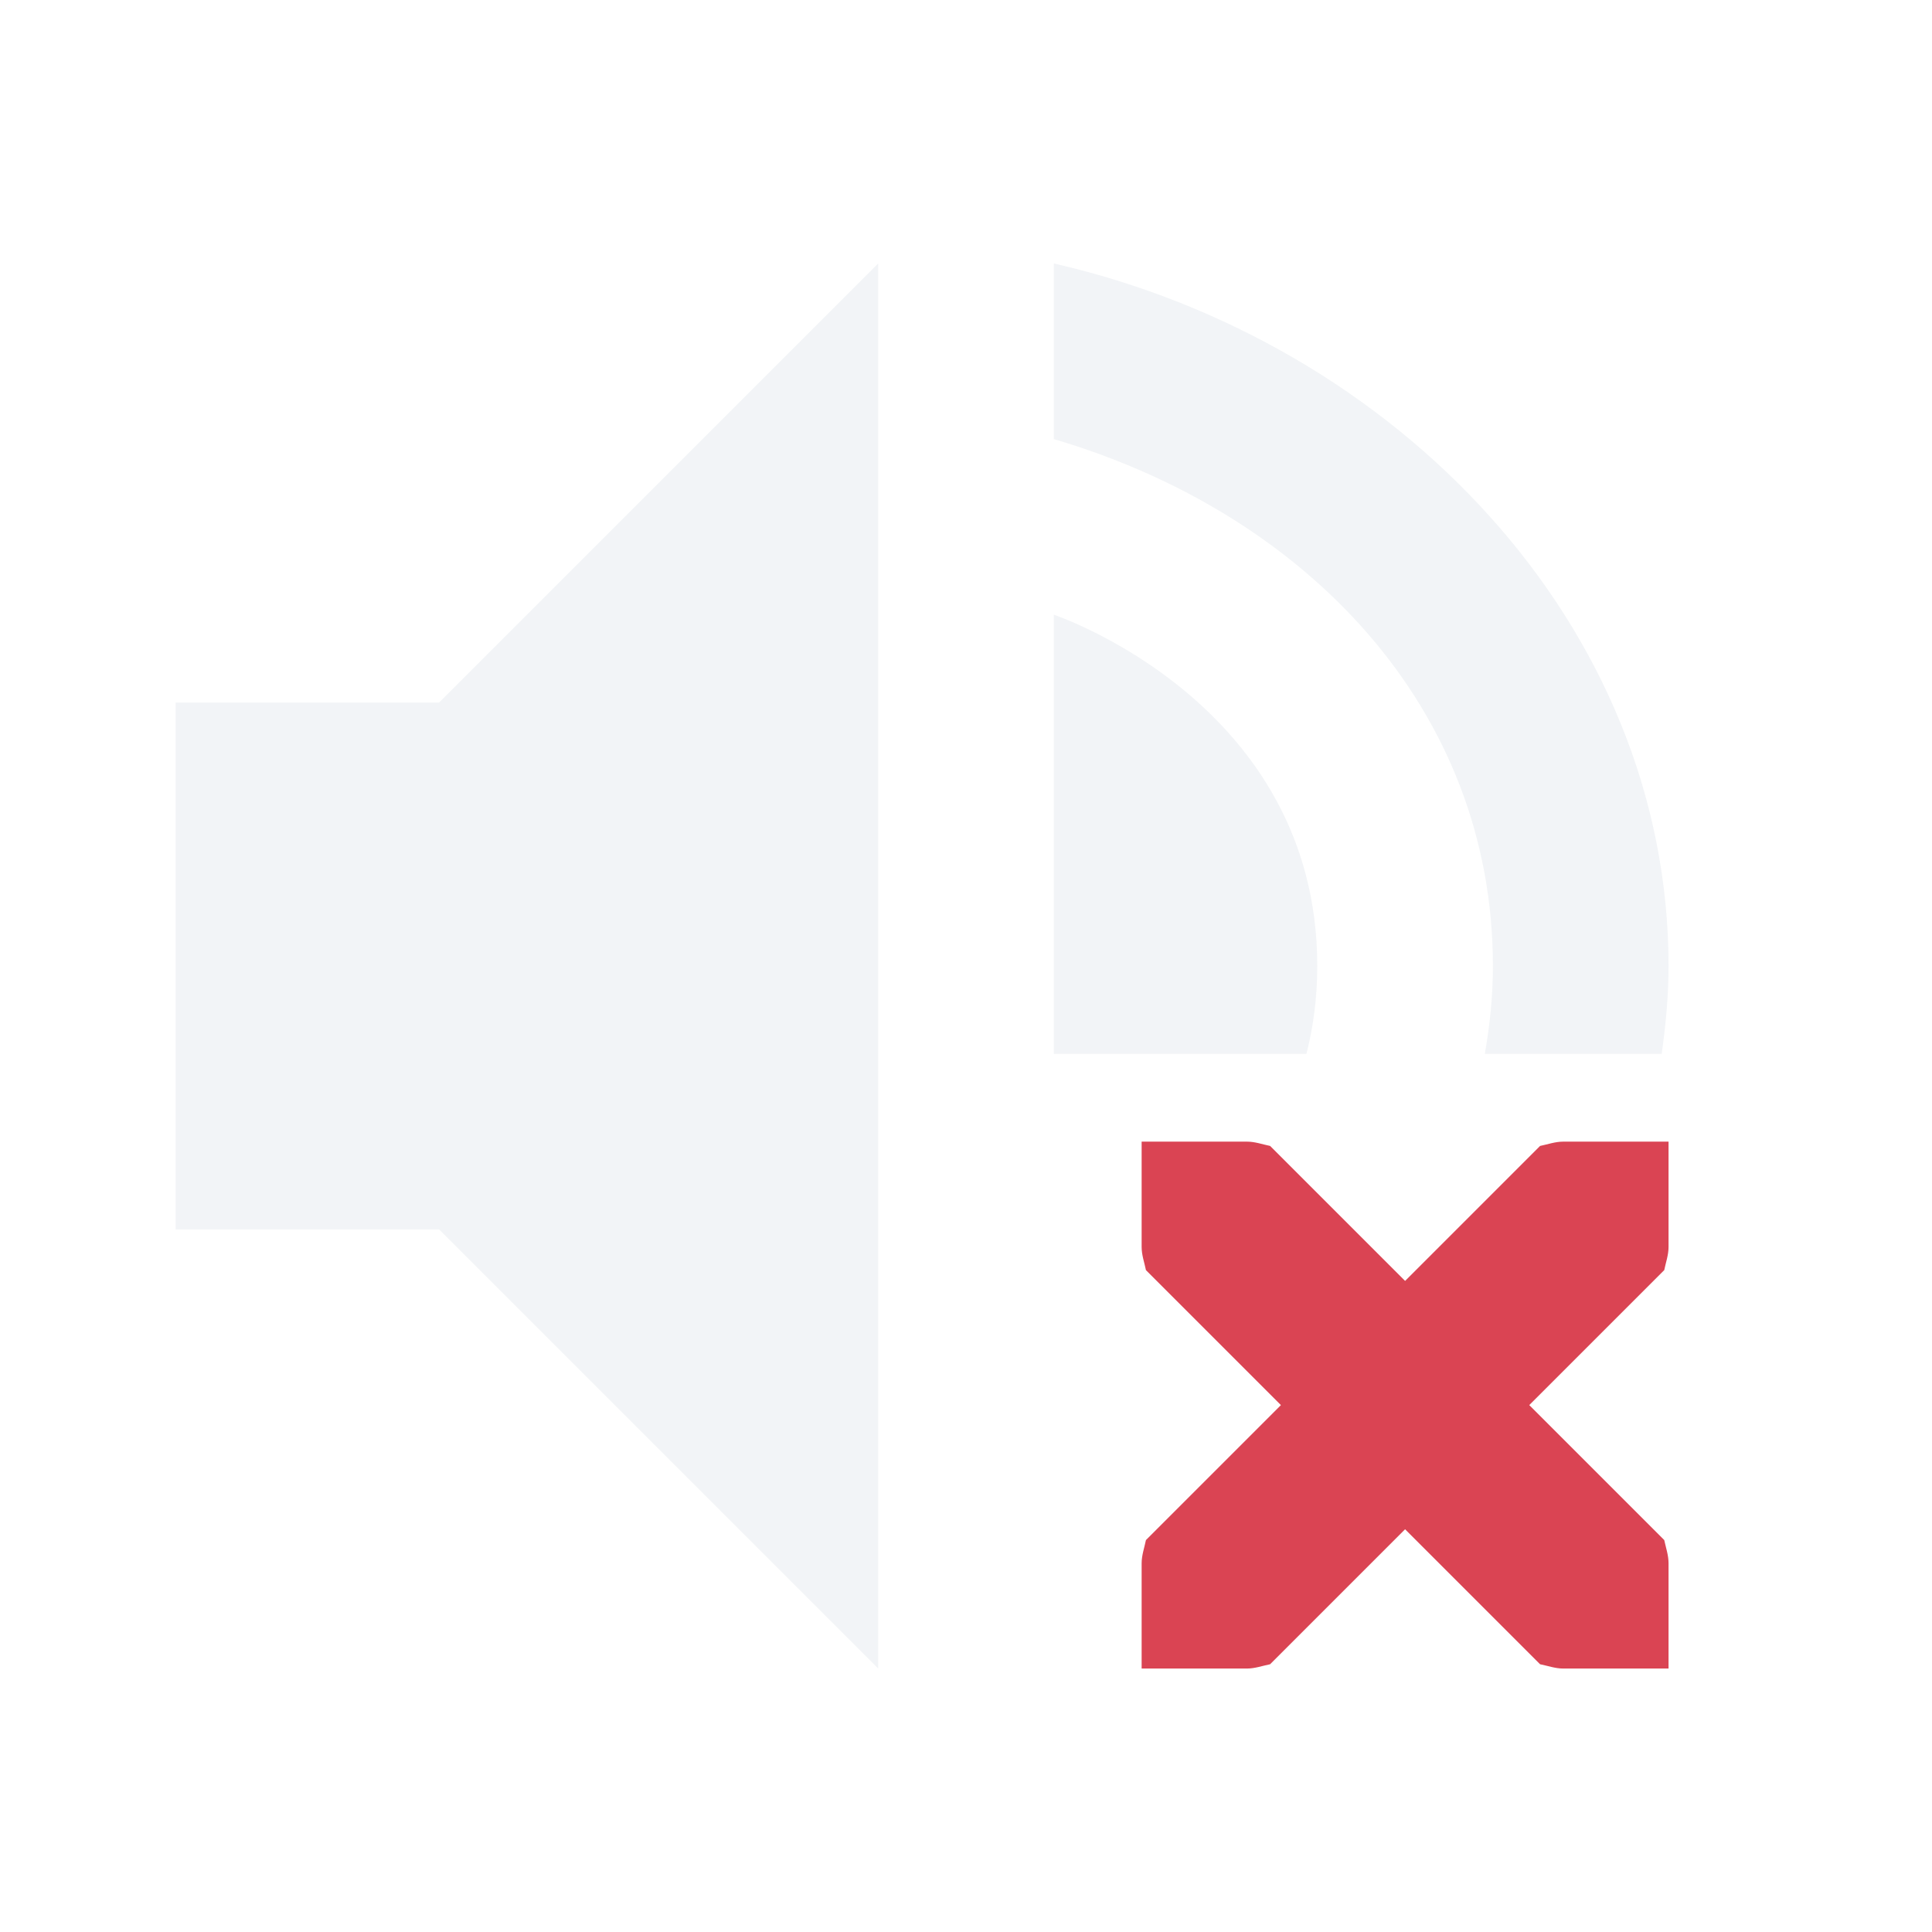
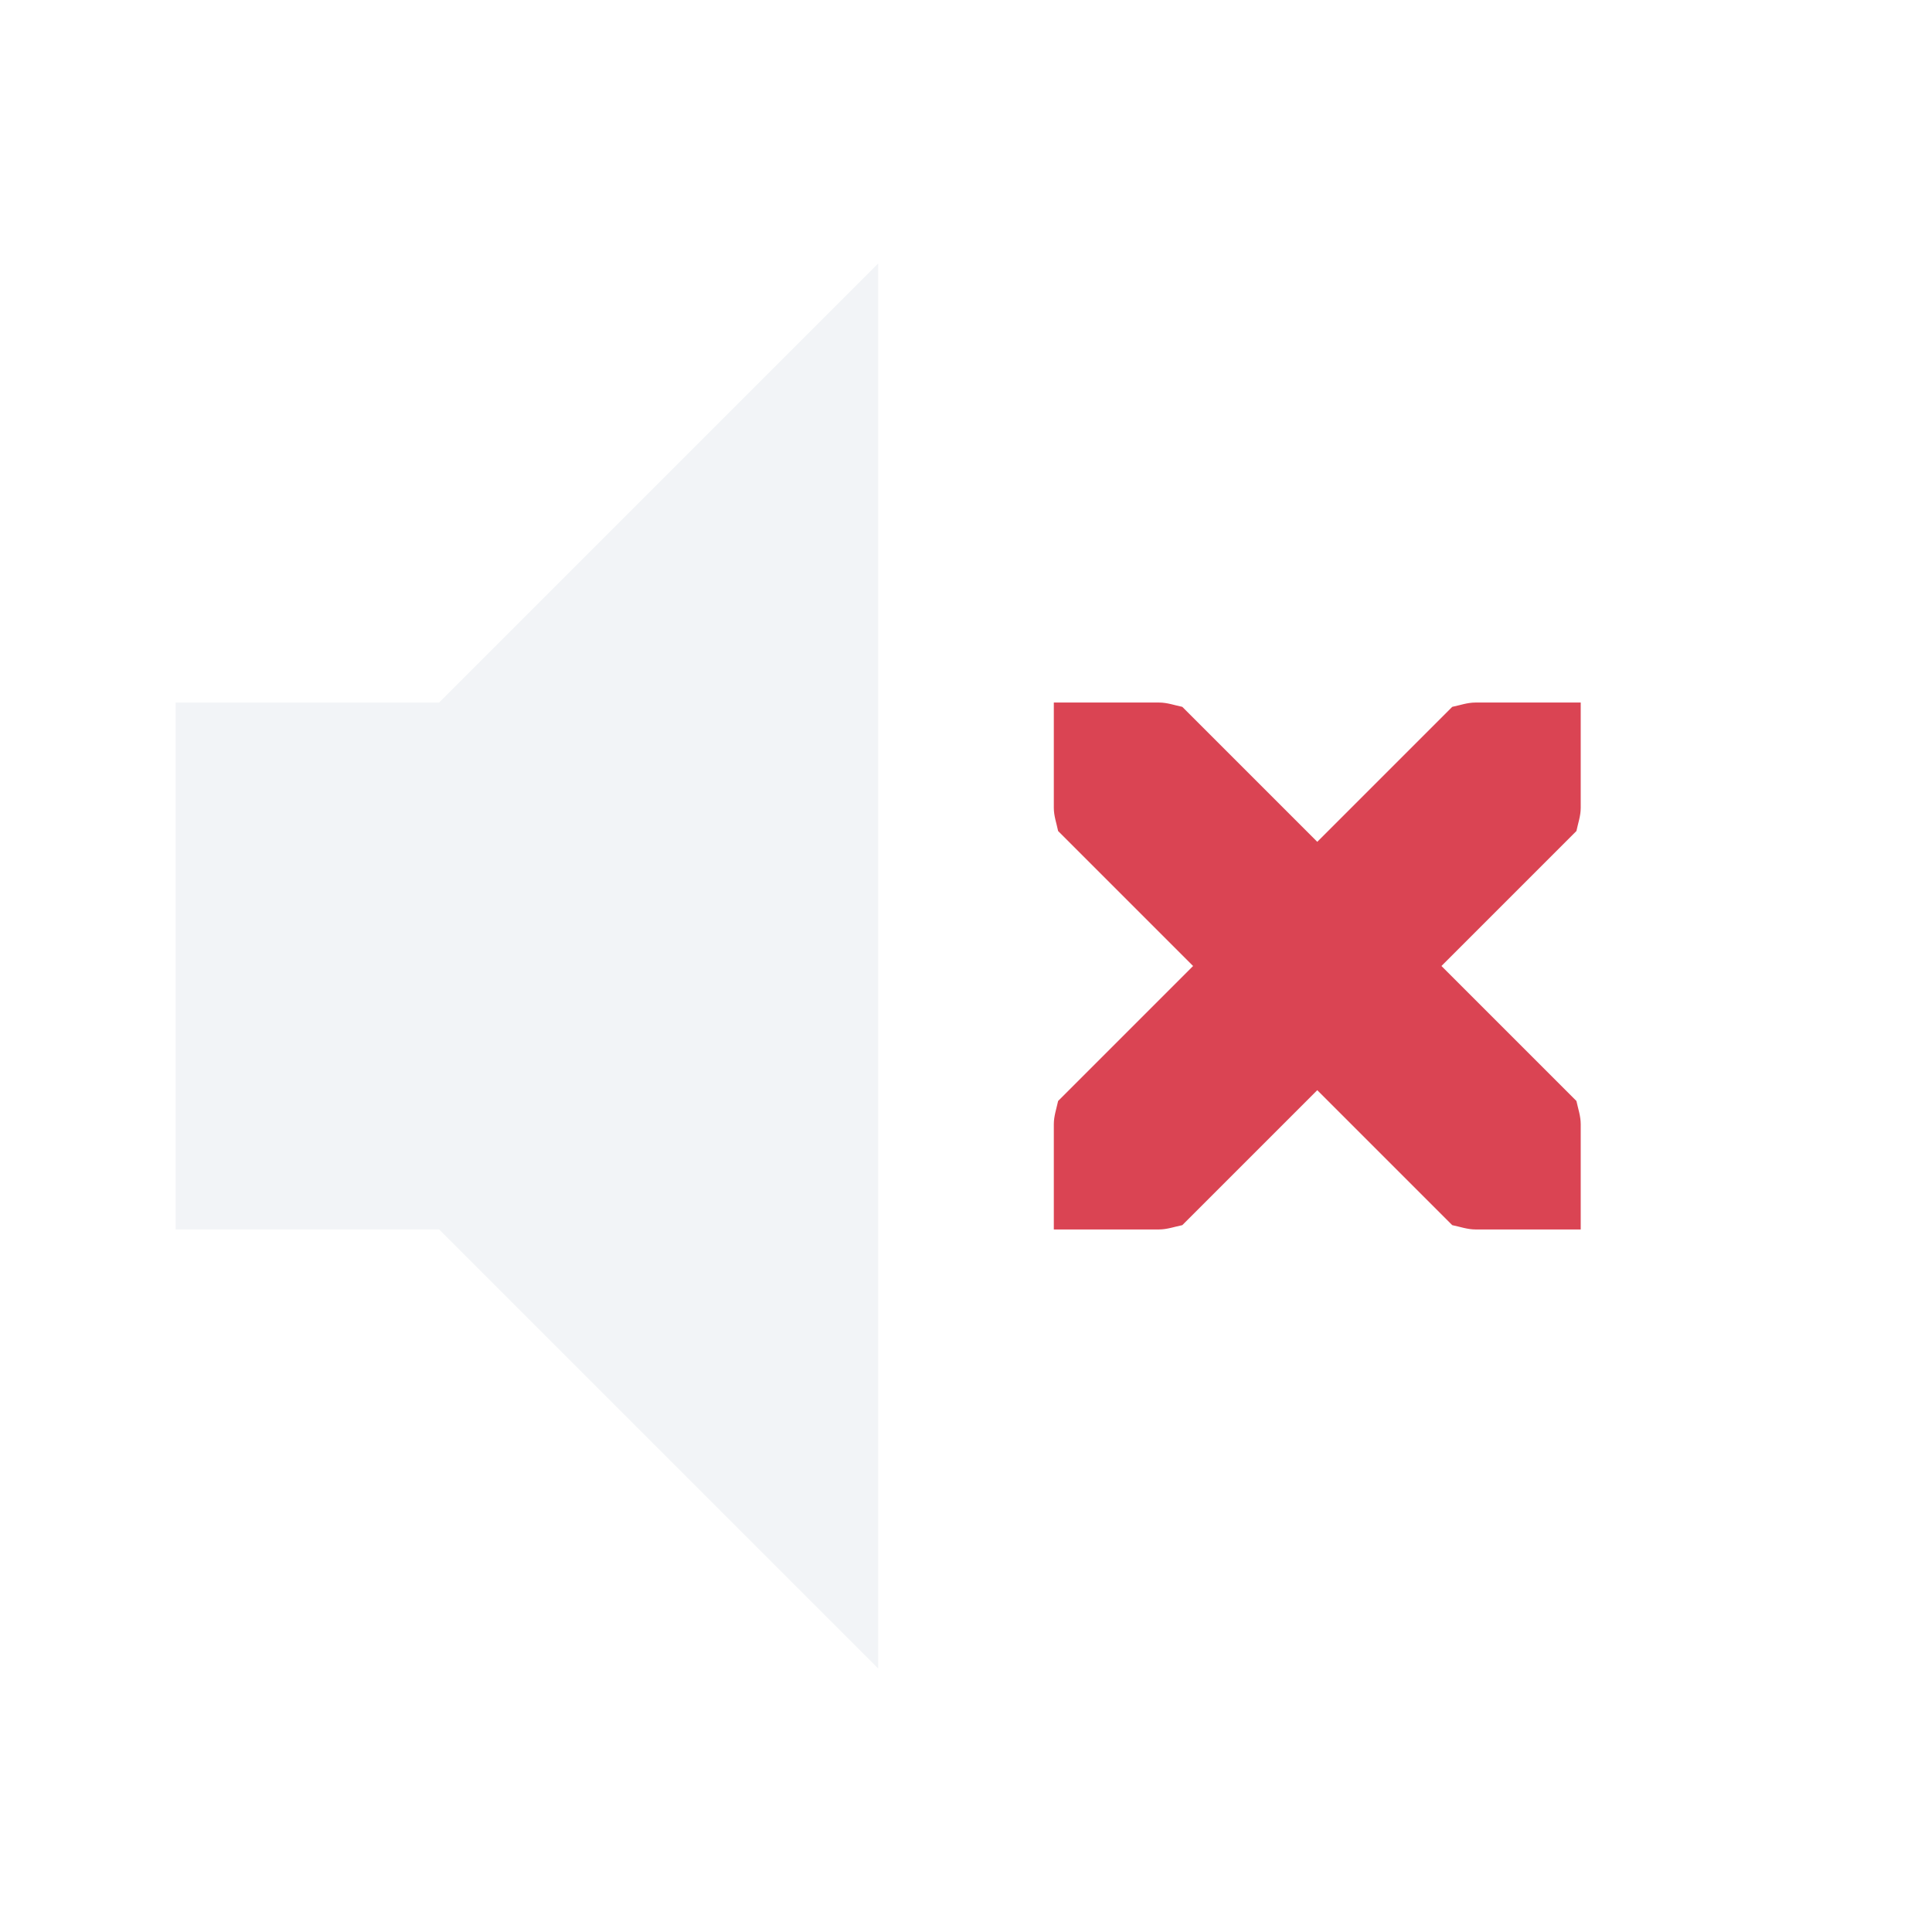
<svg xmlns="http://www.w3.org/2000/svg" id="svg7384" width="22" height="22" version="1.1" style="enable-background:new">
  <defs id="defs8">
    <style id="current-color-scheme" type="text/css">
   .ColorScheme-Text { color:#d3dae3; } .ColorScheme-Highlight { color:#5294e2; } .ColorScheme-ButtonBackground { color:#d3dae3; }
  </style>
  </defs>
  <g id="audio-volume-low" transform="translate(-300.0004,419)">
    <path id="path4176" d="m 325,-419 22,0 c 0,0 0,0 0,0 l 0,22 c 0,0 0,0 0,0 l -22,0 c 0,0 0,0 0,0 l 0,-22 c 0,0 0,0 0,0 z" style="opacity:0.001;fill:currentColor" />
    <path id="path4196" opacity="1" class="ColorScheme-Text" d="m 335,-416 -5,5 -3,0 0,6 3,0 5,5 z" style="fill:currentColor" />
    <path id="path4194" opacity=".3" class="ColorScheme-Text" d="m 337,-416 0,2 c 2.868,0.846 5,3.063 5,6 0,2.937 -2.132,5.154 -5,6 l 0,2 c 3.895,-0.891 7,-4.114 7,-8 0,-3.886 -3.105,-7.109 -7,-8 z" style="fill:currentColor" />
    <path id="path4178" opacity=".3" class="ColorScheme-Text" d="m 337,-412 0,8 c 0,0 3,-1 3,-4 -2e-4,-3 -3,-4 -3,-4 z" style="fill:currentColor" />
  </g>
  <g id="audio-volume-medium" transform="translate(-275.0004,419)">
    <path id="path4182" d="m 325,-419 22,0 c 0,0 0,0 0,0 l 0,22 c 0,0 0,0 0,0 l -22,0 c 0,0 0,0 0,0 l 0,-22 c 0,0 0,0 0,0 z" style="opacity:0.001;fill:currentColor" />
    <path id="path4202" opacity="1" class="ColorScheme-Text" d="m 335,-416 -5,5 -3,0 0,6 3,0 5,5 z" style="fill:currentColor" />
    <path id="path4200" opacity=".3" class="ColorScheme-Text" d="m 337,-416 0,2 c 2.868,0.846 5,3.063 5,6 0,2.937 -2.132,5.154 -5,6 l 0,2 c 3.895,-0.891 7,-4.114 7,-8 0,-3.886 -3.105,-7.109 -7,-8 z" style="fill:currentColor" />
    <path id="path4184" opacity="1" class="ColorScheme-Text" d="m 337,-412 0,8 c 0,0 3,-1 3,-4 -2e-4,-3 -3,-4 -3,-4 z" style="fill:currentColor" />
  </g>
  <g id="audio-volume-high" transform="translate(-250.0004,419)">
    <path id="path4188" d="m 325,-419 22,0 c 0,0 0,0 0,0 l 0,22 c 0,0 0,0 0,0 l -22,0 c 0,0 0,0 0,0 l 0,-22 c 0,0 0,0 0,0 z" style="opacity:0.001;fill:currentColor" />
    <path id="path4208" opacity="1" class="ColorScheme-Text" d="m 335,-416 -5,5 -3,0 0,6 3,0 5,5 z" style="fill:currentColor" />
    <path id="path4206" opacity="1" class="ColorScheme-Text" d="m 337,-416 0,2 c 2.868,0.846 5,3.063 5,6 0,2.937 -2.132,5.154 -5,6 l 0,2 c 3.895,-0.891 7,-4.114 7,-8 0,-3.886 -3.105,-7.109 -7,-8 z" style="fill:currentColor" />
    <path id="path4190" opacity="1" class="ColorScheme-Text" d="m 337,-412 0,8 c 0,0 3,-1 3,-4 -2e-4,-3 -3,-4 -3,-4 z" style="fill:currentColor" />
  </g>
  <g id="audio-volume-muted">
    <path style="opacity:0.001;fill:currentColor" d="m 0,0 h 22 c 0,0 0,0 0,0 v 22 c 0,0 0,0 0,0 H 0 c 0,0 0,0 0,0 V 0 c 0,0 0,0 0,0 z" id="rect4182" />
-     <path class="ColorScheme-Text" id="path5105" d="M 10,3 5,8 H 2 v 6 h 3 l 5,5 z m 2,0 v 2 c 2.868,0.846 5,3.063 5,6 0,0.344 -0.035,0.677 -0.092,1 h 2.014 C 18.968,11.672 19,11.34 19,11 19,7.114 15.895,3.891 12,3 Z m 0,4 v 5 h 2.877 C 14.954,11.694 15,11.362 15,11 15,8 12,7 12,7 Z" style="opacity:0.3;fill:currentColor" />
-     <path style="color:#5294e2;fill:#da4453;fill-opacity:1" class="ColorScheme-Highlight" d="m 13,13 v 1.199 c 0,0.093 0.031,0.176 0.049,0.264 L 14.586,16 13.049,17.537 c -0.018,0.088 -0.049,0.173 -0.049,0.264 V 19 h 1.199 c 0.09,0 0.176,-0.031 0.264,-0.049 l 1.537,-1.537 1.537,1.537 C 17.625,18.969 17.71,19 17.801,19 h 1.199 v -1.199 c 0,-0.091 -0.03,-0.176 -0.049,-0.264 L 17.414,16 18.951,14.463 C 18.969,14.375 19,14.292 19,14.199 V 13 h -1.199 c -0.093,0 -0.176,0.031 -0.264,0.049 L 16,14.586 14.463,13.049 C 14.375,13.031 14.292,13 14.199,13 Z" id="path1484" />
+     <path class="ColorScheme-Text" id="path5105" d="M 10,3 5,8 H 2 v 6 h 3 l 5,5 z" style="color:#d3dae3;opacity:0.3;fill:currentColor" />
+     <path style="color:#5294e2;fill:#da4453;fill-opacity:1" class="ColorScheme-Highlight" d="m 12,8 v 1.199 c 0,0.093 0.031,0.176 0.049,0.264 L 13.586,11 12.049,12.537 C 12.03,12.625 12,12.71 12,12.801 V 14 h 1.199 c 0.09,0 0.176,-0.031 0.264,-0.049 L 15,12.414 16.537,13.951 C 16.625,13.969 16.71,14 16.801,14 H 18 V 12.801 C 18,12.71 17.97,12.625 17.951,12.537 L 16.414,11 17.951,9.463 c 0.018,-0.087 0.049,-0.171 0.049,-0.264 V 8 h -1.199 c -0.093,0 -0.176,0.031 -0.264,0.049 L 15,9.586 13.463,8.049 C 13.375,8.031 13.292,8 13.199,8 Z" id="path1484" />
  </g>
</svg>
